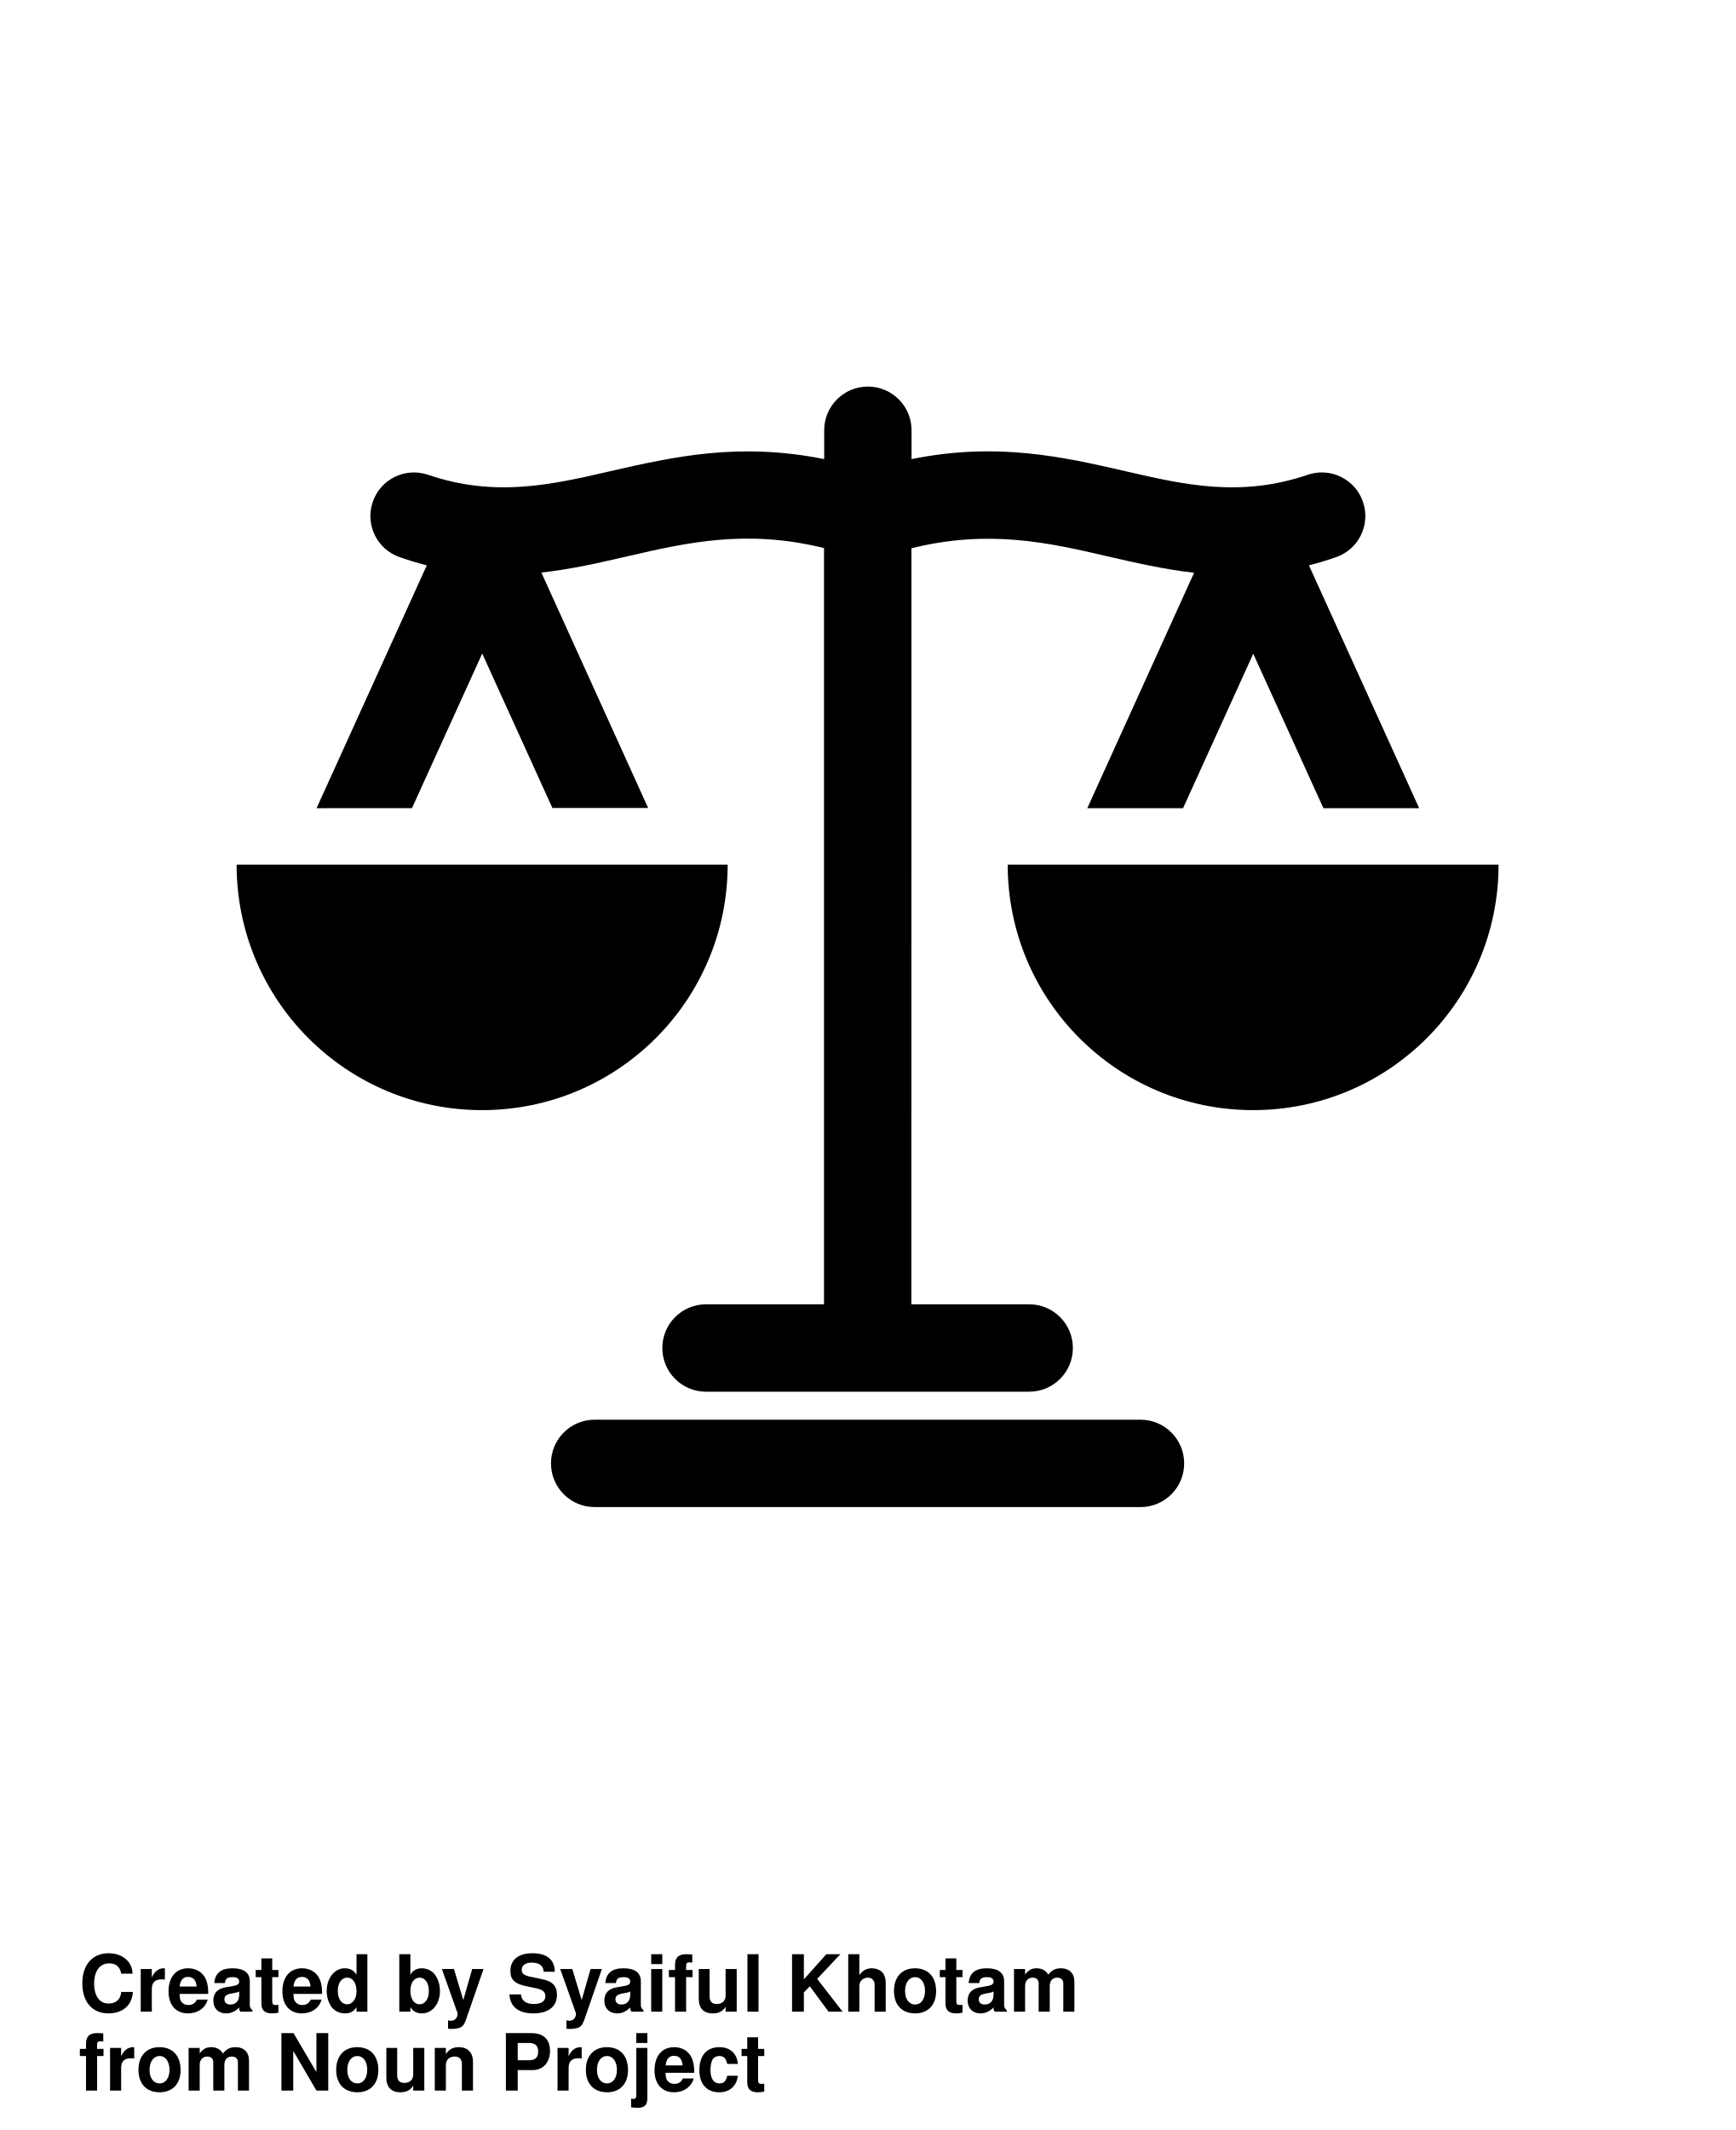
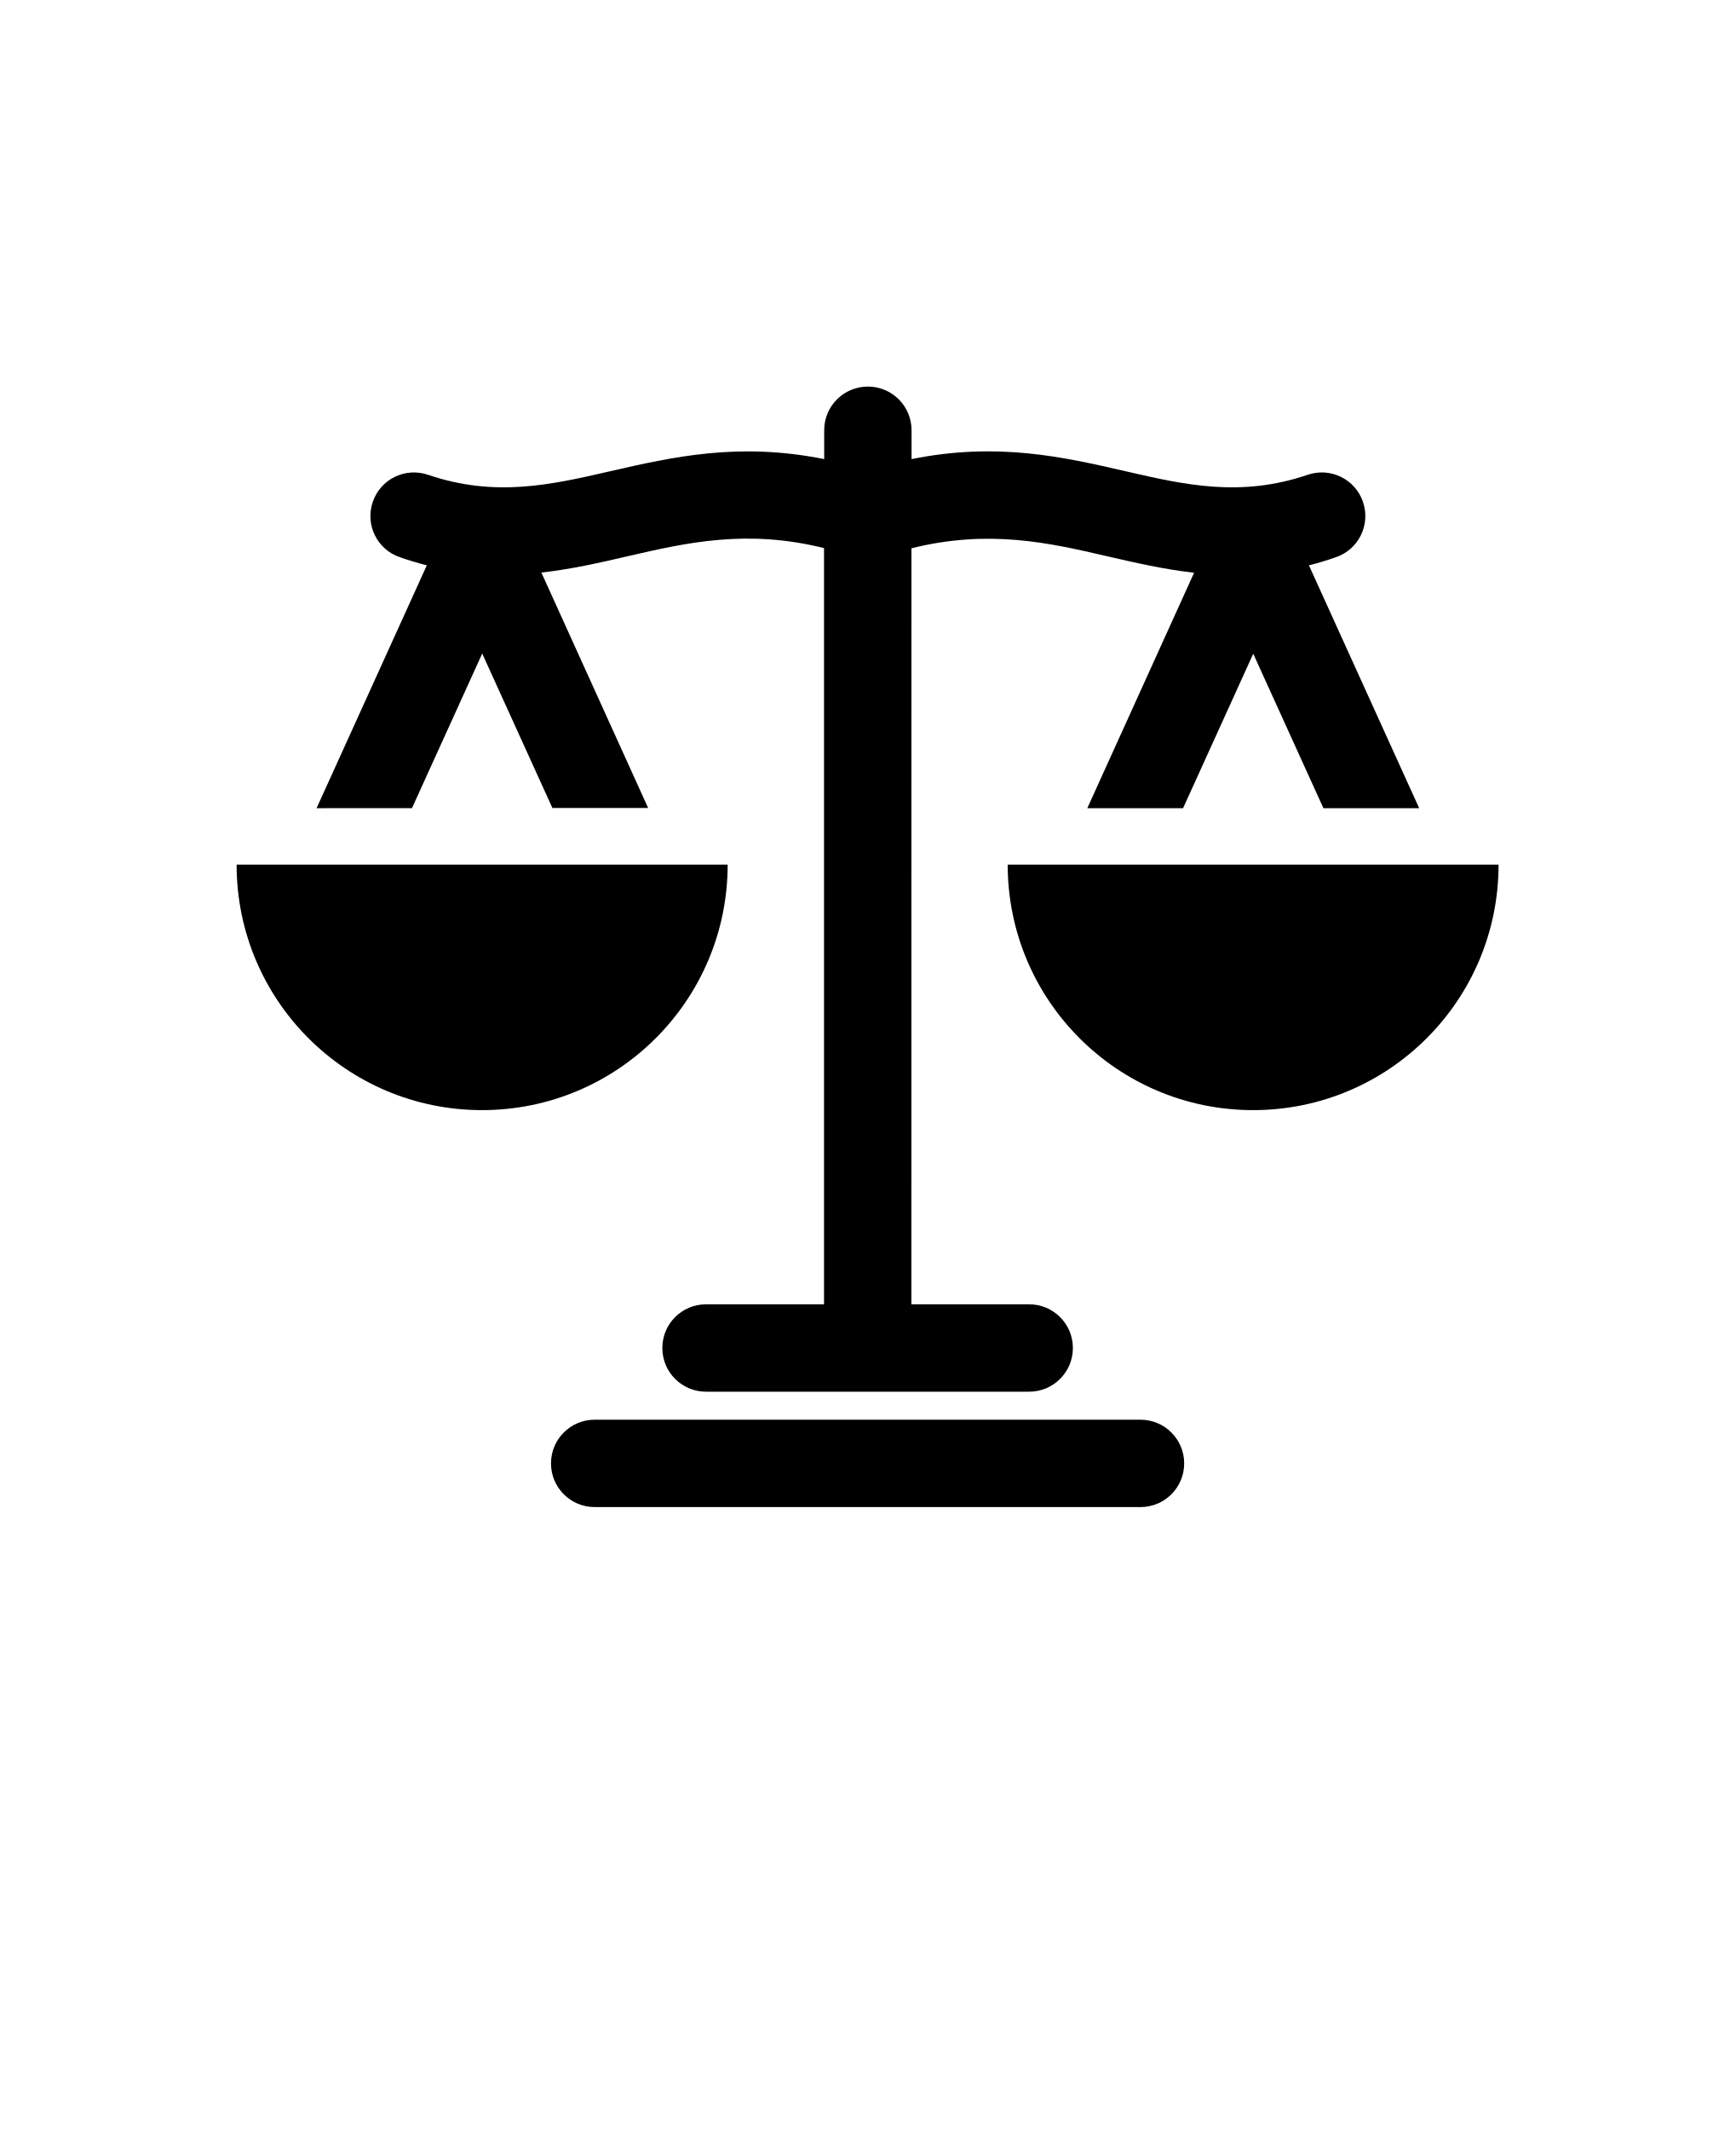
- <svg xmlns="http://www.w3.org/2000/svg" version="1.1" viewBox="-5.0 -10.0 110.0 135.0">
-   <path d="m90 44.801c0 8.602-6.969 15.559-15.559 15.559-8.602 0-15.559-6.969-15.559-15.559zm-68.879-3.59 4.449-9.789 4.449 9.789h6.07l-6.769-14.922c1.891-0.211 3.699-0.621 5.539-1.051 3.66-0.84 7.481-1.719 12.379-0.5v47.93h-7.481c-1.531 0-2.769 1.238-2.769 2.769s1.238 2.769 2.769 2.769h20.488c1.531 0 2.769-1.238 2.769-2.769s-1.238-2.769-2.769-2.769h-7.469l0.004-47.918c4.898-1.219 8.719-0.352 12.379 0.5 1.84 0.422 3.648 0.84 5.539 1.051l-6.769 14.922h6.07l4.449-9.789 4.449 9.789h6.07l-6.988-15.391c0.551-0.141 1.121-0.309 1.699-0.512 1.449-0.488 2.219-2.059 1.73-3.5-0.488-1.449-2.059-2.219-3.5-1.73-4.25 1.449-7.801 0.641-11.5-0.211-4.012-0.922-8.18-1.879-13.621-0.781v-1.828c0-1.531-1.238-2.769-2.769-2.769s-2.769 1.238-2.769 2.769v1.828c-5.43-1.09-9.602-0.141-13.621 0.781-3.711 0.852-7.25 1.66-11.5 0.211-1.449-0.488-3.012 0.281-3.5 1.73-0.488 1.449 0.281 3.012 1.73 3.5 0.578 0.199 1.148 0.371 1.699 0.512l-6.988 15.391 6.051-0.004zm46.18 38.77h-34.602c-1.531 0-2.769 1.238-2.769 2.769s1.238 2.769 2.769 2.769h34.602c1.531 0 2.769-1.238 2.769-2.769s-1.242-2.769-2.769-2.769zm-26.172-35.18h-31.129c0 8.602 6.969 15.559 15.559 15.559 8.602 0 15.57-6.969 15.57-15.559z" fill-rule="evenodd" />
-   <text x="0.0" y="117.5" font-size="5.0" font-weight="bold" font-family="Arbeit Regular, Helvetica, Arial-Unicode, Arial, Sans-serif" fill="#000000">Created by Syaiful Khotam</text>
-   <text x="0.0" y="122.5" font-size="5.0" font-weight="bold" font-family="Arbeit Regular, Helvetica, Arial-Unicode, Arial, Sans-serif" fill="#000000">from Noun Project</text>
+ <svg xmlns="http://www.w3.org/2000/svg" version="1.1" viewBox="-5.0 -10.0 110.0 135.0" id="svg2">
+   <defs id="defs2" />
+   <path d="m90 44.801c0 8.602-6.969 15.559-15.559 15.559-8.602 0-15.559-6.969-15.559-15.559zm-68.879-3.59 4.449-9.789 4.449 9.789h6.07l-6.769-14.922c1.891-0.211 3.699-0.621 5.539-1.051 3.66-0.84 7.481-1.719 12.379-0.5v47.93h-7.481c-1.531 0-2.769 1.238-2.769 2.769s1.238 2.769 2.769 2.769h20.488c1.531 0 2.769-1.238 2.769-2.769s-1.238-2.769-2.769-2.769h-7.469l0.004-47.918c4.898-1.219 8.719-0.352 12.379 0.5 1.84 0.422 3.648 0.84 5.539 1.051l-6.769 14.922h6.07l4.449-9.789 4.449 9.789h6.07l-6.988-15.391c0.551-0.141 1.121-0.309 1.699-0.512 1.449-0.488 2.219-2.059 1.73-3.5-0.488-1.449-2.059-2.219-3.5-1.73-4.25 1.449-7.801 0.641-11.5-0.211-4.012-0.922-8.18-1.879-13.621-0.781v-1.828c0-1.531-1.238-2.769-2.769-2.769s-2.769 1.238-2.769 2.769v1.828c-5.43-1.09-9.602-0.141-13.621 0.781-3.711 0.852-7.25 1.66-11.5 0.211-1.449-0.488-3.012 0.281-3.5 1.73-0.488 1.449 0.281 3.012 1.73 3.5 0.578 0.199 1.148 0.371 1.699 0.512l-6.988 15.391 6.051-0.004zm46.18 38.77h-34.602c-1.531 0-2.769 1.238-2.769 2.769s1.238 2.769 2.769 2.769h34.602c1.531 0 2.769-1.238 2.769-2.769s-1.242-2.769-2.769-2.769zm-26.172-35.18h-31.129c0 8.602 6.969 15.559 15.559 15.559 8.602 0 15.57-6.969 15.57-15.559z" fill-rule="evenodd" id="path1" />
</svg>
